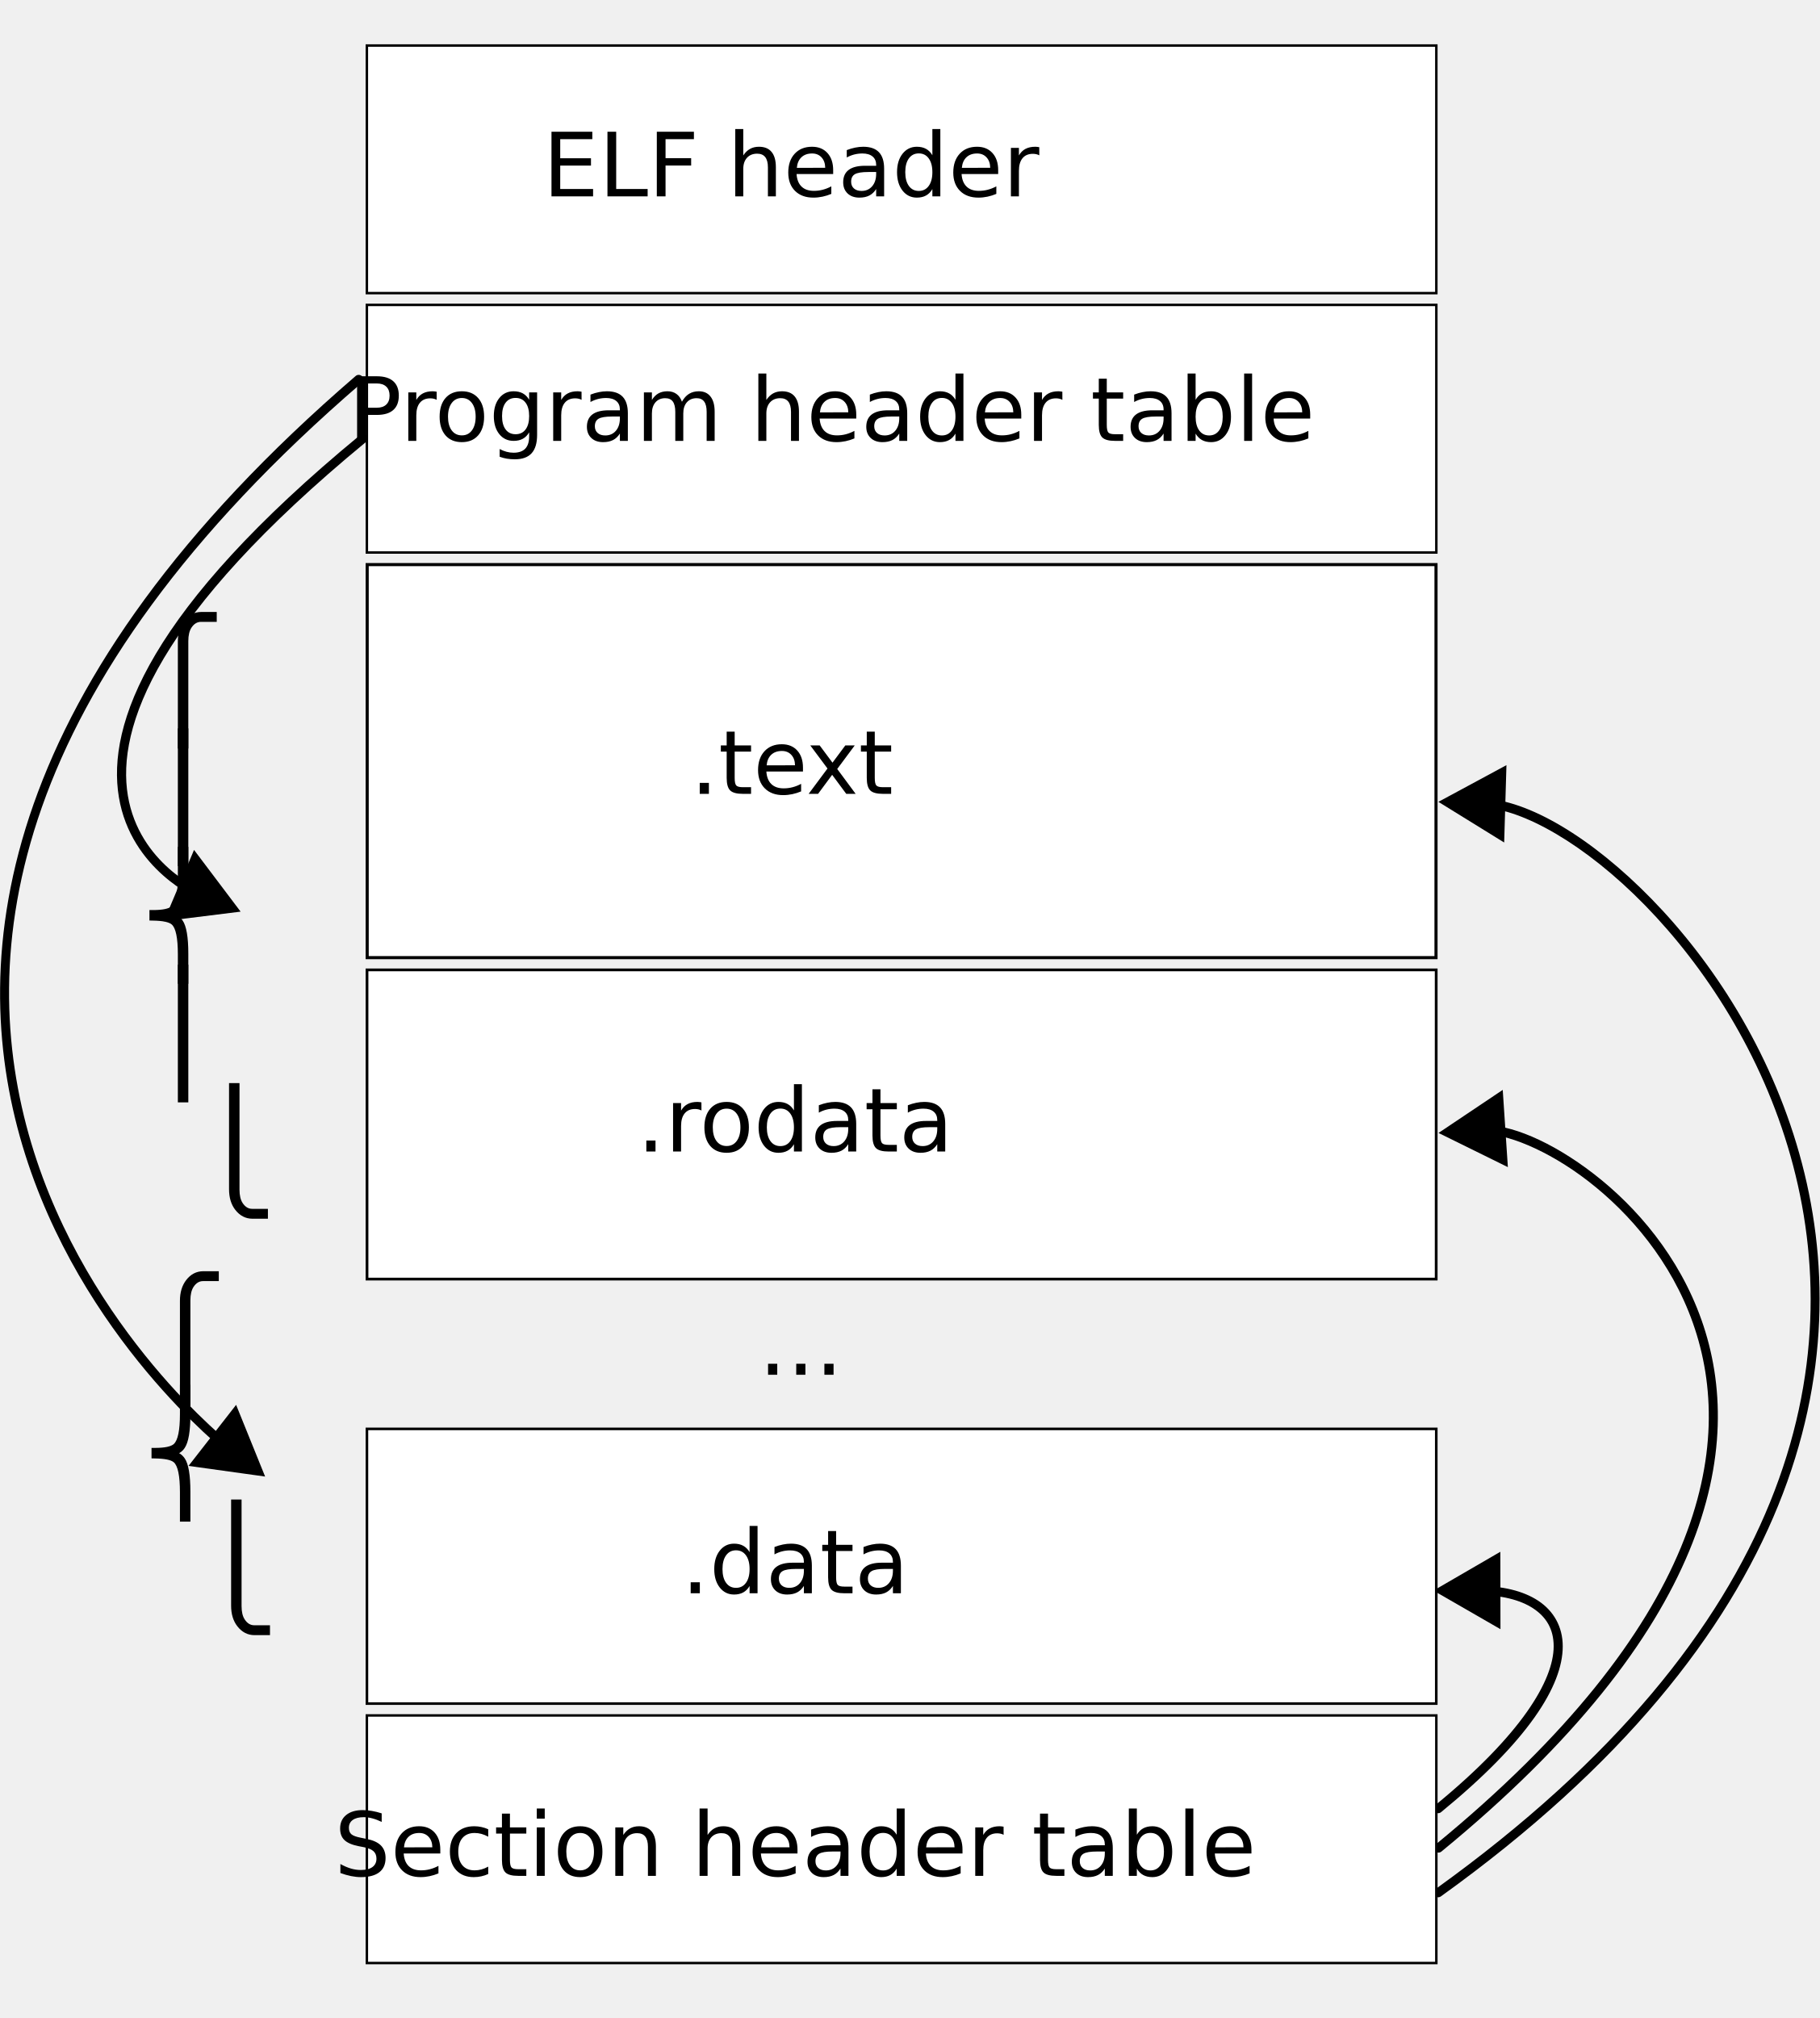
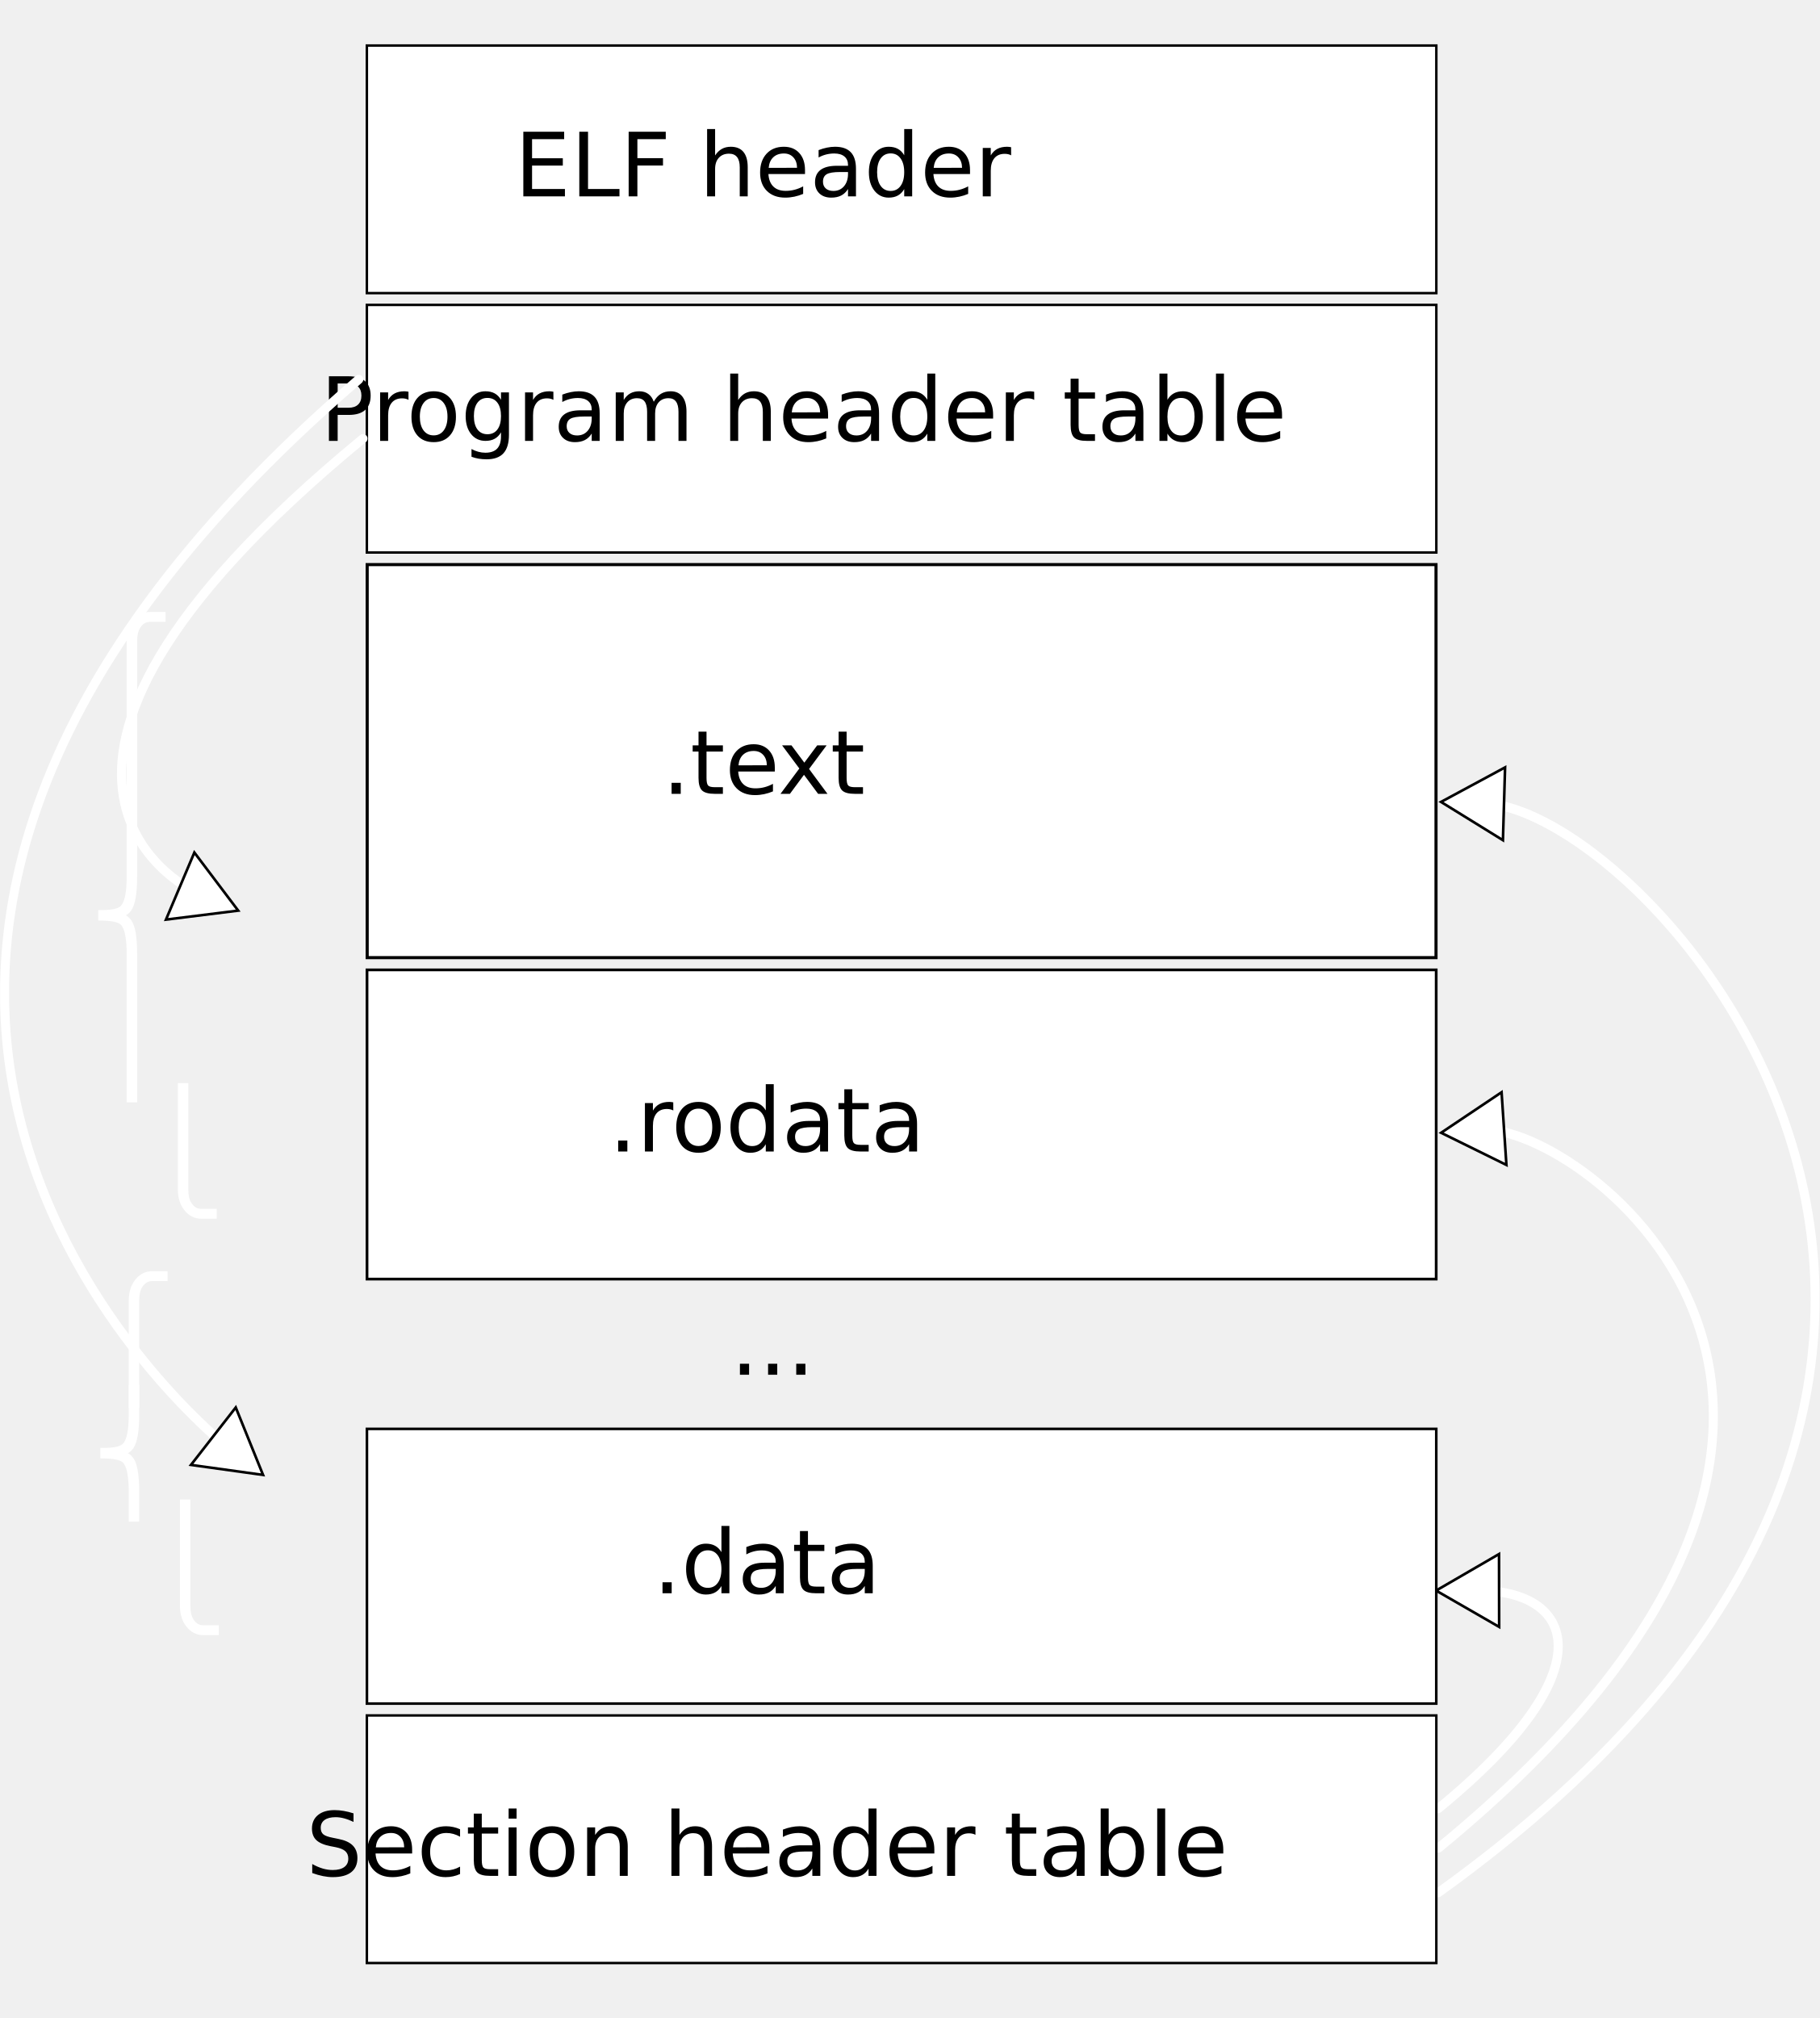
- <svg xmlns="http://www.w3.org/2000/svg" version="1.0" width="739.51" height="820" id="svg2">
-   <defs id="defs4">
-     <marker refX="0" refY="0" orient="auto" id="Arrow2Lend" style="overflow:visible">
-       <path d="M 8.719,4.034 L -2.207,0.016 L 8.719,-4.002 C 6.973,-1.63 6.983,1.616 8.719,4.034 z" transform="matrix(-1.1,0,0,-1.1,-1.1,0)" id="path4726" style="font-size:12px;fill-rule:evenodd;stroke-width:0.625;stroke-linejoin:round" />
-     </marker>
-     <marker refX="0" refY="0" orient="auto" id="Arrow1Mend" style="overflow:visible">
-       <path d="M 0,0 L 5,-5 L -12.5,0 L 5,5 L 0,0 z" transform="matrix(-0.4,0,0,-0.4,-4,0)" id="path4738" style="fill-rule:evenodd;stroke:#000000;stroke-width:1pt;marker-start:none" />
-     </marker>
-     <marker refX="0" refY="0" orient="auto" id="Arrow2Mend" style="overflow:visible">
-       <path d="M 8.719,4.034 L -2.207,0.016 L 8.719,-4.002 C 6.973,-1.63 6.983,1.616 8.719,4.034 z" transform="scale(-0.6,-0.6)" id="path4720" style="font-size:12px;fill-rule:evenodd;stroke-width:0.625;stroke-linejoin:round" />
-     </marker>
-     <marker refX="0" refY="0" orient="auto" id="TriangleOutL" style="overflow:visible">
-       <path d="M 5.77,0 L -2.88,5 L -2.88,-5 L 5.77,0 z" transform="scale(0.8,0.8)" id="path4649" style="fill-rule:evenodd;stroke:#000000;stroke-width:1pt;marker-start:none" />
-     </marker>
-     <linearGradient id="linearGradient3133">
-       <stop id="stop3135" style="stop-color:#0000ff;stop-opacity:1" offset="0" />
-       <stop id="stop3137" style="stop-color:#0000ff;stop-opacity:0" offset="1" />
-     </linearGradient>
-   </defs>
-   <g transform="translate(-12.9395,-98.09617)" id="layer1">
-     <g transform="translate(0,18)" id="g2640">
-       <g id="g5175">
-         <path d="M 613.625,724.531 C 612.598,724.531 611.766,725.364 611.766,726.391 C 611.766,727.418 612.598,728.25 613.625,728.25 C 622.9,728.235 630.703,730.134 636.031,733.656 C 641.36,737.179 644.353,742.142 644.344,749.062 C 644.326,762.903 631.27,784.905 596.375,813.5 C 595.796,813.895 595.489,814.584 595.584,815.278 C 595.679,815.973 596.158,816.555 596.822,816.78 C 597.486,817.006 598.22,816.837 598.719,816.344 C 633.973,787.454 648.011,765.165 648.031,749.094 C 648.042,741.058 644.28,734.652 638.094,730.562 C 631.907,726.473 623.404,724.515 613.625,724.531 z" id="path3581" style="fill:#000000;fill-opacity:1;fill-rule:evenodd;stroke:none;stroke-width:3.7;stroke-linecap:round;stroke-linejoin:miter;stroke-miterlimit:3.7;stroke-dasharray:none;stroke-opacity:1" />
-         <path d="M 596.558,726.419 L 622.138,711.578 L 622.186,741.178 L 596.558,726.419 z" id="path5181" style="fill-rule:evenodd;stroke:#000000;stroke-width:0.8pt;marker-start:none" />
+ <svg xmlns="http://www.w3.org/2000/svg" width="739.51" height="820">
+   <g>
+     <rect fill="none" id="canvas_background" height="402" width="582" y="-1" x="-1" />
+   </g>
+   <g>
+     <g id="layer1">
+       <g id="g2640">
+         <g id="g5175">
+           <path fill="#ffffff" fill-rule="evenodd" stroke-width="3.7" stroke-linecap="round" stroke-miterlimit="3.7" id="path3581" d="m600.685,644.435c-1.027,0 -1.859,0.832 -1.859,1.859c0,1.027 0.832,1.859 1.859,1.859c9.275,-0.015 17.078,1.884 22.406,5.406c5.329,3.523 8.321,8.486 8.312,15.406c-0.018,13.841 -13.074,35.842 -47.969,64.438c-0.579,0.395 -0.886,1.084 -0.791,1.778c0.095,0.695 0.574,1.276 1.238,1.502c0.664,0.226 1.398,0.057 1.897,-0.437c35.254,-28.89 49.292,-51.179 49.312,-67.25c0.01,-8.036 -3.751,-14.441 -9.938,-18.531c-6.187,-4.09 -14.69,-6.047 -24.469,-6.031z" />
+           <path fill="#ffffff" fill-rule="evenodd" stroke="#000000" stroke-width="0.8pt" marker-start="none" id="path5181" d="m583.619,646.323l25.58,-14.841l0.048,29.6l-25.628,-14.759z" />
+         </g>
+         <g id="g5167">
+           <path fill="#ffffff" fill-rule="evenodd" stroke-width="3.7" stroke-linecap="round" stroke-miterlimit="3.7" id="path3583" d="m602.592,457.31c-0.682,0.013 -1.302,0.4 -1.613,1.008c-0.31,0.608 -0.261,1.337 0.129,1.898c0.39,0.56 1.056,0.861 1.734,0.781c8.524,-0.567 25.763,5.924 42.656,19c16.893,13.076 33.661,32.583 42.5,57.625c8.839,25.042 9.839,55.627 -4.906,91.188c-14.745,35.561 -45.296,76.098 -99.656,120.688c-0.794,0.647 -0.913,1.815 -0.266,2.609c0.647,0.794 1.815,0.913 2.609,0.266c54.685,-44.855 85.662,-85.844 100.719,-122.156c15.057,-36.312 14.126,-67.957 5,-93.812c-9.126,-25.855 -26.354,-45.903 -43.719,-59.344c-17.365,-13.441 -34.637,-20.451 -45.188,-19.75z" />
+           <path fill="#ffffff" fill-rule="evenodd" stroke="#000000" stroke-width="0.8pt" marker-start="none" id="path5173" d="m585.668,460.297l24.566,-16.466l1.963,29.535l-26.529,-13.069z" />
+         </g>
+         <g id="g5159">
+           <path fill="#ffffff" fill-rule="evenodd" stroke-width="3.7" stroke-linecap="round" stroke-miterlimit="3.7" id="path3585" d="m602.56,324.498c-1.027,0.026 -1.838,0.879 -1.812,1.906c0.026,1.027 0.879,1.838 1.906,1.812c16.014,0.473 41.705,14.867 65.969,39.75c24.264,24.883 47.272,60.091 59.031,101.75c23.519,83.319 2.428,192.48 -144.156,297.812c-0.579,0.368 -0.906,1.027 -0.851,1.71c0.055,0.684 0.484,1.281 1.115,1.551c0.63,0.27 1.358,0.17 1.892,-0.261c147.435,-105.944 169.47,-217.116 145.562,-301.812c-11.954,-42.348 -35.272,-78.049 -59.938,-103.344c-24.665,-25.295 -50.498,-40.342 -68.531,-40.875c-0.062,-0.003 -0.125,-0.003 -0.188,0l0,0z" />
+           <path fill="#ffffff" fill-rule="evenodd" stroke="#000000" stroke-width="0.8pt" marker-start="none" id="path5165" d="m585.626,325.857l26.03,-14.037l-0.874,29.587l-25.156,-15.55z" />
+         </g>
      </g>
-       <g id="g5167">
-         <path d="M 615.531,537.406 C 614.849,537.419 614.229,537.807 613.918,538.415 C 613.608,539.022 613.657,539.752 614.047,540.312 C 614.437,540.873 615.103,541.173 615.781,541.094 C 624.305,540.527 641.545,547.018 658.438,560.094 C 675.33,573.169 692.098,592.677 700.938,617.719 C 709.777,642.76 710.777,673.345 696.031,708.906 C 681.286,744.467 650.736,785.005 596.375,829.594 C 595.581,830.241 595.462,831.409 596.109,832.203 C 596.757,832.997 597.925,833.116 598.719,832.469 C 653.404,787.614 684.381,746.624 699.438,710.312 C 714.494,674.001 713.564,642.355 704.438,616.5 C 695.311,590.645 678.084,570.597 660.719,557.156 C 643.354,543.715 626.081,536.705 615.531,537.406 z" id="path3583" style="fill:#000000;fill-opacity:1;fill-rule:evenodd;stroke:none;stroke-width:3.7;stroke-linecap:round;stroke-linejoin:miter;stroke-miterlimit:3.7;stroke-dasharray:none;stroke-opacity:1" />
-         <path d="M 598.608,540.393 L 623.174,523.927 L 625.137,553.462 L 598.608,540.393 z" id="path5173" style="fill-rule:evenodd;stroke:#000000;stroke-width:0.8pt;marker-start:none" />
+       <g id="g2592">
+         <rect fill="#ffffff" fill-rule="evenodd" stroke="#000000" stroke-width="1px" id="rect2160" y="18.5" x="149.092" height="100.608" width="434.628" />
+         <rect fill="#ffffff" fill-rule="evenodd" stroke="#000000" stroke-width="1px" id="rect3149" y="123.895" x="149.092" height="100.608" width="434.628" />
+         <rect fill="#ffffff" fill-rule="evenodd" stroke="#000000" stroke-width="1px" id="rect3151" y="697.055" x="149.092" height="100.608" width="434.628" />
+         <rect fill="#ffffff" fill-rule="evenodd" stroke="#000000" stroke-width="1.26px" id="rect3153" y="229.42" x="149.222" height="159.708" width="434.368" />
+         <rect fill="#ffffff" fill-rule="evenodd" stroke="#000000" stroke-width="1.117px" id="rect3155" y="394.104" x="149.151" height="125.643" width="434.51" />
+         <rect fill="#ffffff" fill-rule="evenodd" stroke="#000000" stroke-width="1.053px" id="rect3157" y="580.619" x="149.119" height="111.622" width="434.574" />
+         <text font-size="36px" font-style="normal" font-weight="normal" text-anchor="middle" font-family="Bitstream Vera Sans" xml:space="preserve" id="text5129" y="558.619" x="365.519">
+           <tspan id="tspan5131" y="558.619" x="365.519">...</tspan>
+         </text>
+         <text font-size="36px" font-style="normal" font-weight="normal" text-anchor="middle" font-family="Bitstream Vera Sans" xml:space="preserve" id="text5133" y="647.413" x="363.165">
+           <tspan id="tspan5135" y="647.413" x="363.165">.data</tspan>
+         </text>
+         <text font-size="36px" font-style="normal" font-weight="normal" text-anchor="middle" font-family="Bitstream Vera Sans" xml:space="preserve" id="text5137" y="467.908" x="363.165">
+           <tspan id="tspan5139" y="467.908" x="363.165">.rodata</tspan>
+         </text>
+         <text font-size="36px" font-style="normal" font-weight="normal" text-anchor="middle" font-family="Bitstream Vera Sans" xml:space="preserve" id="text5141" y="322.574" x="361.827">
+           <tspan id="tspan5143" y="322.574" x="361.827">.text</tspan>
+         </text>
+         <text font-size="36px" font-style="normal" font-weight="normal" text-anchor="middle" font-family="Bitstream Vera Sans" xml:space="preserve" id="text5145" y="179.146" x="378.033">
+           <tspan id="tspan5147" y="179.146" x="378.033">Program header table</tspan>
+         </text>
+         <text font-size="36px" font-style="normal" font-weight="normal" text-anchor="middle" font-family="Bitstream Vera Sans" xml:space="preserve" id="text5149" y="79.787" x="361.534">
+           <tspan id="tspan5151" y="79.787" x="361.534">ELF header</tspan>
+         </text>
+         <text font-size="36px" font-style="normal" font-weight="normal" text-anchor="middle" font-family="Bitstream Vera Sans" xml:space="preserve" id="text5153" y="762.239" x="363.223">
+           <tspan id="tspan5155" y="762.239" x="363.223">Section header table</tspan>
+         </text>
      </g>
-       <g id="g5159">
-         <path d="M 615.5,404.594 C 614.473,404.62 613.662,405.473 613.688,406.5 C 613.713,407.527 614.567,408.338 615.594,408.312 C 631.607,408.786 657.299,423.179 681.562,448.062 C 705.826,472.946 728.834,508.153 740.594,549.812 C 764.113,633.131 743.022,742.292 596.438,847.625 C 595.859,847.993 595.532,848.652 595.587,849.335 C 595.642,850.019 596.071,850.616 596.702,850.886 C 597.332,851.156 598.06,851.056 598.594,850.625 C 746.029,744.681 768.064,633.509 744.156,548.812 C 732.202,506.464 708.884,470.764 684.219,445.469 C 659.554,420.174 633.72,405.127 615.688,404.594 C 615.625,404.591 615.562,404.591 615.5,404.594 L 615.5,404.594 z" id="path3585" style="fill:#000000;fill-opacity:1;fill-rule:evenodd;stroke:none;stroke-width:3.7;stroke-linecap:round;stroke-linejoin:miter;stroke-miterlimit:3.7;stroke-opacity:1" />
-         <path d="M 598.566,405.953 L 624.595,391.916 L 623.721,421.503 L 598.566,405.953 z" id="path5165" style="fill-rule:evenodd;stroke:#000000;stroke-width:0.8pt;marker-start:none" />
+       <g font-size="40px" id="g2628">
+         <g id="g5191">
+           <path fill="#ffffff" fill-rule="evenodd" stroke-width="3.7" stroke-linecap="round" stroke-miterlimit="3.7" id="path4760" d="m145.654,152.324c-0.417,0.025 -0.814,0.19 -1.125,0.469c-145.237,125.065 -158.705,234.706 -135.375,312.813c23.33,78.106 83.125,124.687 83.125,124.687c0.811,0.63 1.979,0.483 2.609,-0.328c0.63,-0.811 0.483,-1.979 -0.328,-2.609c0,0 -58.894,-45.982 -81.844,-122.812c-22.949,-76.831 -10.265,-184.494 134.25,-308.938c0.629,-0.511 0.853,-1.371 0.552,-2.124c-0.301,-0.753 -1.057,-1.222 -1.865,-1.157l0,0z" />
+           <path fill="#ffffff" fill-rule="evenodd" stroke="#000000" stroke-width="0.8pt" marker-start="none" id="path5197" d="m106.9,599.327l-29.292,-4.071l18.2,-23.344l11.092,27.415z" />
+         </g>
+         <g id="g5183">
+           <path fill="#ffffff" fill-rule="evenodd" stroke-width="3.7" stroke-linecap="round" stroke-miterlimit="3.7" id="path4764" d="m147.248,176.386c-0.348,0.054 -0.673,0.205 -0.938,0.438c-85.733,70.604 -102.946,117.417 -98,147.094c4.946,29.677 32.031,41.156 32.031,41.156c0.614,0.29 1.338,0.22 1.886,-0.182c0.547,-0.402 0.83,-1.073 0.737,-1.745c-0.094,-0.673 -0.548,-1.24 -1.185,-1.478c0,0 -25.201,-10.674 -29.812,-38.344c-4.612,-27.67 11.387,-73.409 96.688,-143.656c0.653,-0.519 0.878,-1.411 0.55,-2.178c-0.329,-0.767 -1.13,-1.219 -1.956,-1.104z" />
+           <path fill="#ffffff" fill-rule="evenodd" stroke="#000000" stroke-width="0.8pt" marker-start="none" id="path5189" d="m96.799,370.021l-29.347,3.654l11.533,-27.261l17.814,23.607z" />
+         </g>
      </g>
    </g>
-     <g transform="translate(0,18)" id="g2592">
-       <rect width="434.628" height="100.608" x="162.032" y="98.596" id="rect2160" style="font-size:36px;fill:#ffffff;fill-opacity:1;fill-rule:evenodd;stroke:#000000;stroke-width:1px;stroke-linecap:butt;stroke-linejoin:miter;stroke-opacity:1" />
-       <rect width="434.628" height="100.608" x="162.032" y="203.991" id="rect3149" style="font-size:36px;fill:#ffffff;fill-opacity:1;fill-rule:evenodd;stroke:#000000;stroke-width:1px;stroke-linecap:butt;stroke-linejoin:miter;stroke-opacity:1" />
-       <rect width="434.628" height="100.608" x="162.032" y="777.151" id="rect3151" style="font-size:36px;fill:#ffffff;fill-opacity:1;fill-rule:evenodd;stroke:#000000;stroke-width:1px;stroke-linecap:butt;stroke-linejoin:miter;stroke-opacity:1" />
-       <rect width="434.368" height="159.708" x="162.161" y="309.517" id="rect3153" style="font-size:36px;fill:#ffffff;fill-opacity:1;fill-rule:evenodd;stroke:#000000;stroke-width:1.26px;stroke-linecap:butt;stroke-linejoin:miter;stroke-opacity:1" />
-       <rect width="434.51" height="125.643" x="162.09" y="474.2" id="rect3155" style="font-size:36px;fill:#ffffff;fill-opacity:1;fill-rule:evenodd;stroke:#000000;stroke-width:1.117px;stroke-linecap:butt;stroke-linejoin:miter;stroke-opacity:1" />
-       <rect width="434.574" height="111.622" x="162.058" y="660.715" id="rect3157" style="font-size:36px;fill:#ffffff;fill-opacity:1;fill-rule:evenodd;stroke:#000000;stroke-width:1.053px;stroke-linecap:butt;stroke-linejoin:miter;stroke-opacity:1" />
-       <text x="378.458" y="638.715" id="text5129" xml:space="preserve" style="font-size:36px;font-style:normal;font-variant:normal;font-weight:normal;font-stretch:normal;text-align:center;line-height:125%;writing-mode:lr-tb;text-anchor:middle;font-family:Bitstream Vera Sans">
-         <tspan x="378.458" y="638.715" id="tspan5131">...</tspan>
-       </text>
-       <text x="376.104" y="727.509" id="text5133" xml:space="preserve" style="font-size:36px;font-style:normal;font-variant:normal;font-weight:normal;font-stretch:normal;text-align:center;line-height:125%;writing-mode:lr-tb;text-anchor:middle;font-family:Bitstream Vera Sans">
-         <tspan x="376.104" y="727.509" id="tspan5135">.data</tspan>
-       </text>
-       <text x="376.104" y="548.004" id="text5137" xml:space="preserve" style="font-size:36px;font-style:normal;font-variant:normal;font-weight:normal;font-stretch:normal;text-align:center;line-height:125%;writing-mode:lr-tb;text-anchor:middle;font-family:Bitstream Vera Sans">
-         <tspan x="376.104" y="548.004" id="tspan5139">.rodata</tspan>
-       </text>
-       <text x="374.767" y="402.67" id="text5141" xml:space="preserve" style="font-size:36px;font-style:normal;font-variant:normal;font-weight:normal;font-stretch:normal;text-align:center;line-height:125%;writing-mode:lr-tb;text-anchor:middle;font-family:Bitstream Vera Sans">
-         <tspan x="374.767" y="402.67" id="tspan5143">.text</tspan>
-       </text>
-       <text x="390.973" y="259.242" id="text5145" xml:space="preserve" style="font-size:36px;font-style:normal;font-variant:normal;font-weight:normal;font-stretch:normal;text-align:center;line-height:125%;writing-mode:lr-tb;text-anchor:middle;font-family:Bitstream Vera Sans">
-         <tspan x="390.973" y="259.242" id="tspan5147">Program header table</tspan>
-       </text>
-       <text x="374.474" y="159.883" id="text5149" xml:space="preserve" style="font-size:36px;font-style:normal;font-variant:normal;font-weight:normal;font-stretch:normal;text-align:center;line-height:125%;writing-mode:lr-tb;text-anchor:middle;font-family:Bitstream Vera Sans">
-         <tspan x="374.474" y="159.883" id="tspan5151">ELF header</tspan>
-       </text>
-       <text x="376.163" y="842.335" id="text5153" xml:space="preserve" style="font-size:36px;font-style:normal;font-variant:normal;font-weight:normal;font-stretch:normal;text-align:center;line-height:125%;writing-mode:lr-tb;text-anchor:middle;font-family:Bitstream Vera Sans">
-         <tspan x="376.163" y="842.335" id="tspan5155">Section header table</tspan>
-       </text>
-     </g>
-     <g transform="translate(0,9.951341)" id="g2628" style="font-size:40px">
-       <g id="g5191">
-         <path d="M 158.594,240.469 C 158.177,240.493 157.78,240.659 157.469,240.938 C 12.232,366.002 -1.237,475.644 22.094,553.75 C 45.424,631.856 105.219,678.438 105.219,678.438 C 106.03,679.067 107.198,678.921 107.828,678.109 C 108.458,677.298 108.311,676.13 107.5,675.5 C 107.5,675.5 48.606,629.518 25.656,552.688 C 2.707,475.857 15.391,368.194 159.906,243.75 C 160.536,243.239 160.76,242.379 160.459,241.626 C 160.158,240.873 159.402,240.404 158.594,240.469 L 158.594,240.469 z" id="path4760" style="font-size:40px;fill:#000000;fill-opacity:1;fill-rule:evenodd;stroke:none;stroke-width:3.7;stroke-linecap:round;stroke-linejoin:miter;stroke-miterlimit:3.7;stroke-dasharray:none;stroke-opacity:1" />
-         <path d="M 119.839,687.472 L 90.547,683.401 L 108.747,660.057 L 119.839,687.472 z" id="path5197" style="fill-rule:evenodd;stroke:#000000;stroke-width:0.8pt;marker-start:none" />
-       </g>
-       <g id="g5183">
-         <path d="M 160.188,264.531 C 159.84,264.585 159.515,264.737 159.25,264.969 C 73.517,335.573 56.304,382.385 61.25,412.062 C 66.196,441.74 93.281,453.219 93.281,453.219 C 93.896,453.509 94.62,453.439 95.167,453.036 C 95.714,452.634 95.997,451.964 95.904,451.291 C 95.81,450.618 95.355,450.05 94.719,449.812 C 94.719,449.812 69.518,439.138 64.906,411.469 C 60.295,383.799 76.293,338.06 161.594,267.812 C 162.247,267.294 162.472,266.402 162.144,265.635 C 161.815,264.868 161.014,264.416 160.188,264.531 z" id="path4764" style="font-size:40px;fill:#000000;fill-opacity:1;fill-rule:evenodd;stroke:none;stroke-width:3.7;stroke-linecap:round;stroke-linejoin:miter;stroke-miterlimit:3.7;stroke-dasharray:none;stroke-opacity:1" />
-         <path d="M 109.739,458.165 L 80.391,461.819 L 91.925,434.559 L 109.739,458.165 z" id="path5189" style="fill-rule:evenodd;stroke:#000000;stroke-width:0.8pt;marker-start:none" />
-       </g>
-     </g>
+     <text font-style="normal" font-weight="normal" font-size="40px" font-family="sans-serif" text-anchor="end" fill="#ffffff" id="text9601" y="292" x="143.91" xml:space="preserve">
+       <tspan font-size="46.667px" id="tspan9633" y="292" x="143.91">⎧</tspan>
+       <tspan font-size="46.667px" id="tspan9677" y="340" x="143.91">⎪</tspan>
+       <tspan font-size="46.667px" id="tspan9679" y="388" x="143.91">⎨</tspan>
+       <tspan font-size="46.667px" id="tspan9681" y="436" x="143.91">⎪</tspan>
+       <tspan font-size="46.667px" id="tspan9683" y="484" x="143.91">⎩</tspan>
+     </text>
+     <text font-style="normal" font-weight="normal" font-size="40px" font-family="sans-serif" text-anchor="end" fill="#ffffff" id="text9601-2" y="559.879" x="144.75" xml:space="preserve">
+       <tspan font-size="46.667px" id="tspan9677-4" y="559.879" x="144.75">⎧</tspan>
+       <tspan font-size="46.667px" id="tspan9681-9" y="606.546" x="144.75">⎨</tspan>
+       <tspan font-size="46.667px" id="tspan9683-5" y="653.212" x="144.75">⎩</tspan>
+     </text>
  </g>
-   <text xml:space="preserve" style="font-style:normal;font-weight:normal;font-size:40px;line-height:1;font-family:sans-serif;text-align:end;letter-spacing:0px;word-spacing:0px;text-anchor:end;fill:#000000;fill-opacity:1;stroke:none" x="143.91" y="292" id="text9601">
-     <tspan x="143.91" y="292" id="tspan9633" style="font-size:46.667px;line-height:100%">⎧</tspan>
-     <tspan x="143.91" y="340" id="tspan9677" style="font-size:46.667px;line-height:100%">⎪</tspan>
-     <tspan x="143.91" y="388" id="tspan9679" style="font-size:46.667px;line-height:100%">⎨</tspan>
-     <tspan x="143.91" y="436" id="tspan9681" style="font-size:46.667px;line-height:100%">⎪</tspan>
-     <tspan x="143.91" y="484" id="tspan9683" style="font-size:46.667px;line-height:100%">⎩</tspan>
-   </text>
-   <text xml:space="preserve" style="font-style:normal;font-weight:normal;font-size:40px;line-height:1;font-family:sans-serif;text-align:end;letter-spacing:0px;word-spacing:0px;text-anchor:end;fill:#000000;fill-opacity:1;stroke:none" x="144.75" y="559.879" id="text9601-2">
-     <tspan x="144.75" y="559.879" id="tspan9677-4" style="font-size:46.667px;line-height:100%">⎧</tspan>
-     <tspan x="144.75" y="606.546" id="tspan9681-9" style="font-size:46.667px;line-height:100%">⎨</tspan>
-     <tspan x="144.75" y="653.212" id="tspan9683-5" style="font-size:46.667px;line-height:100%">⎩</tspan>
-   </text>
</svg>
